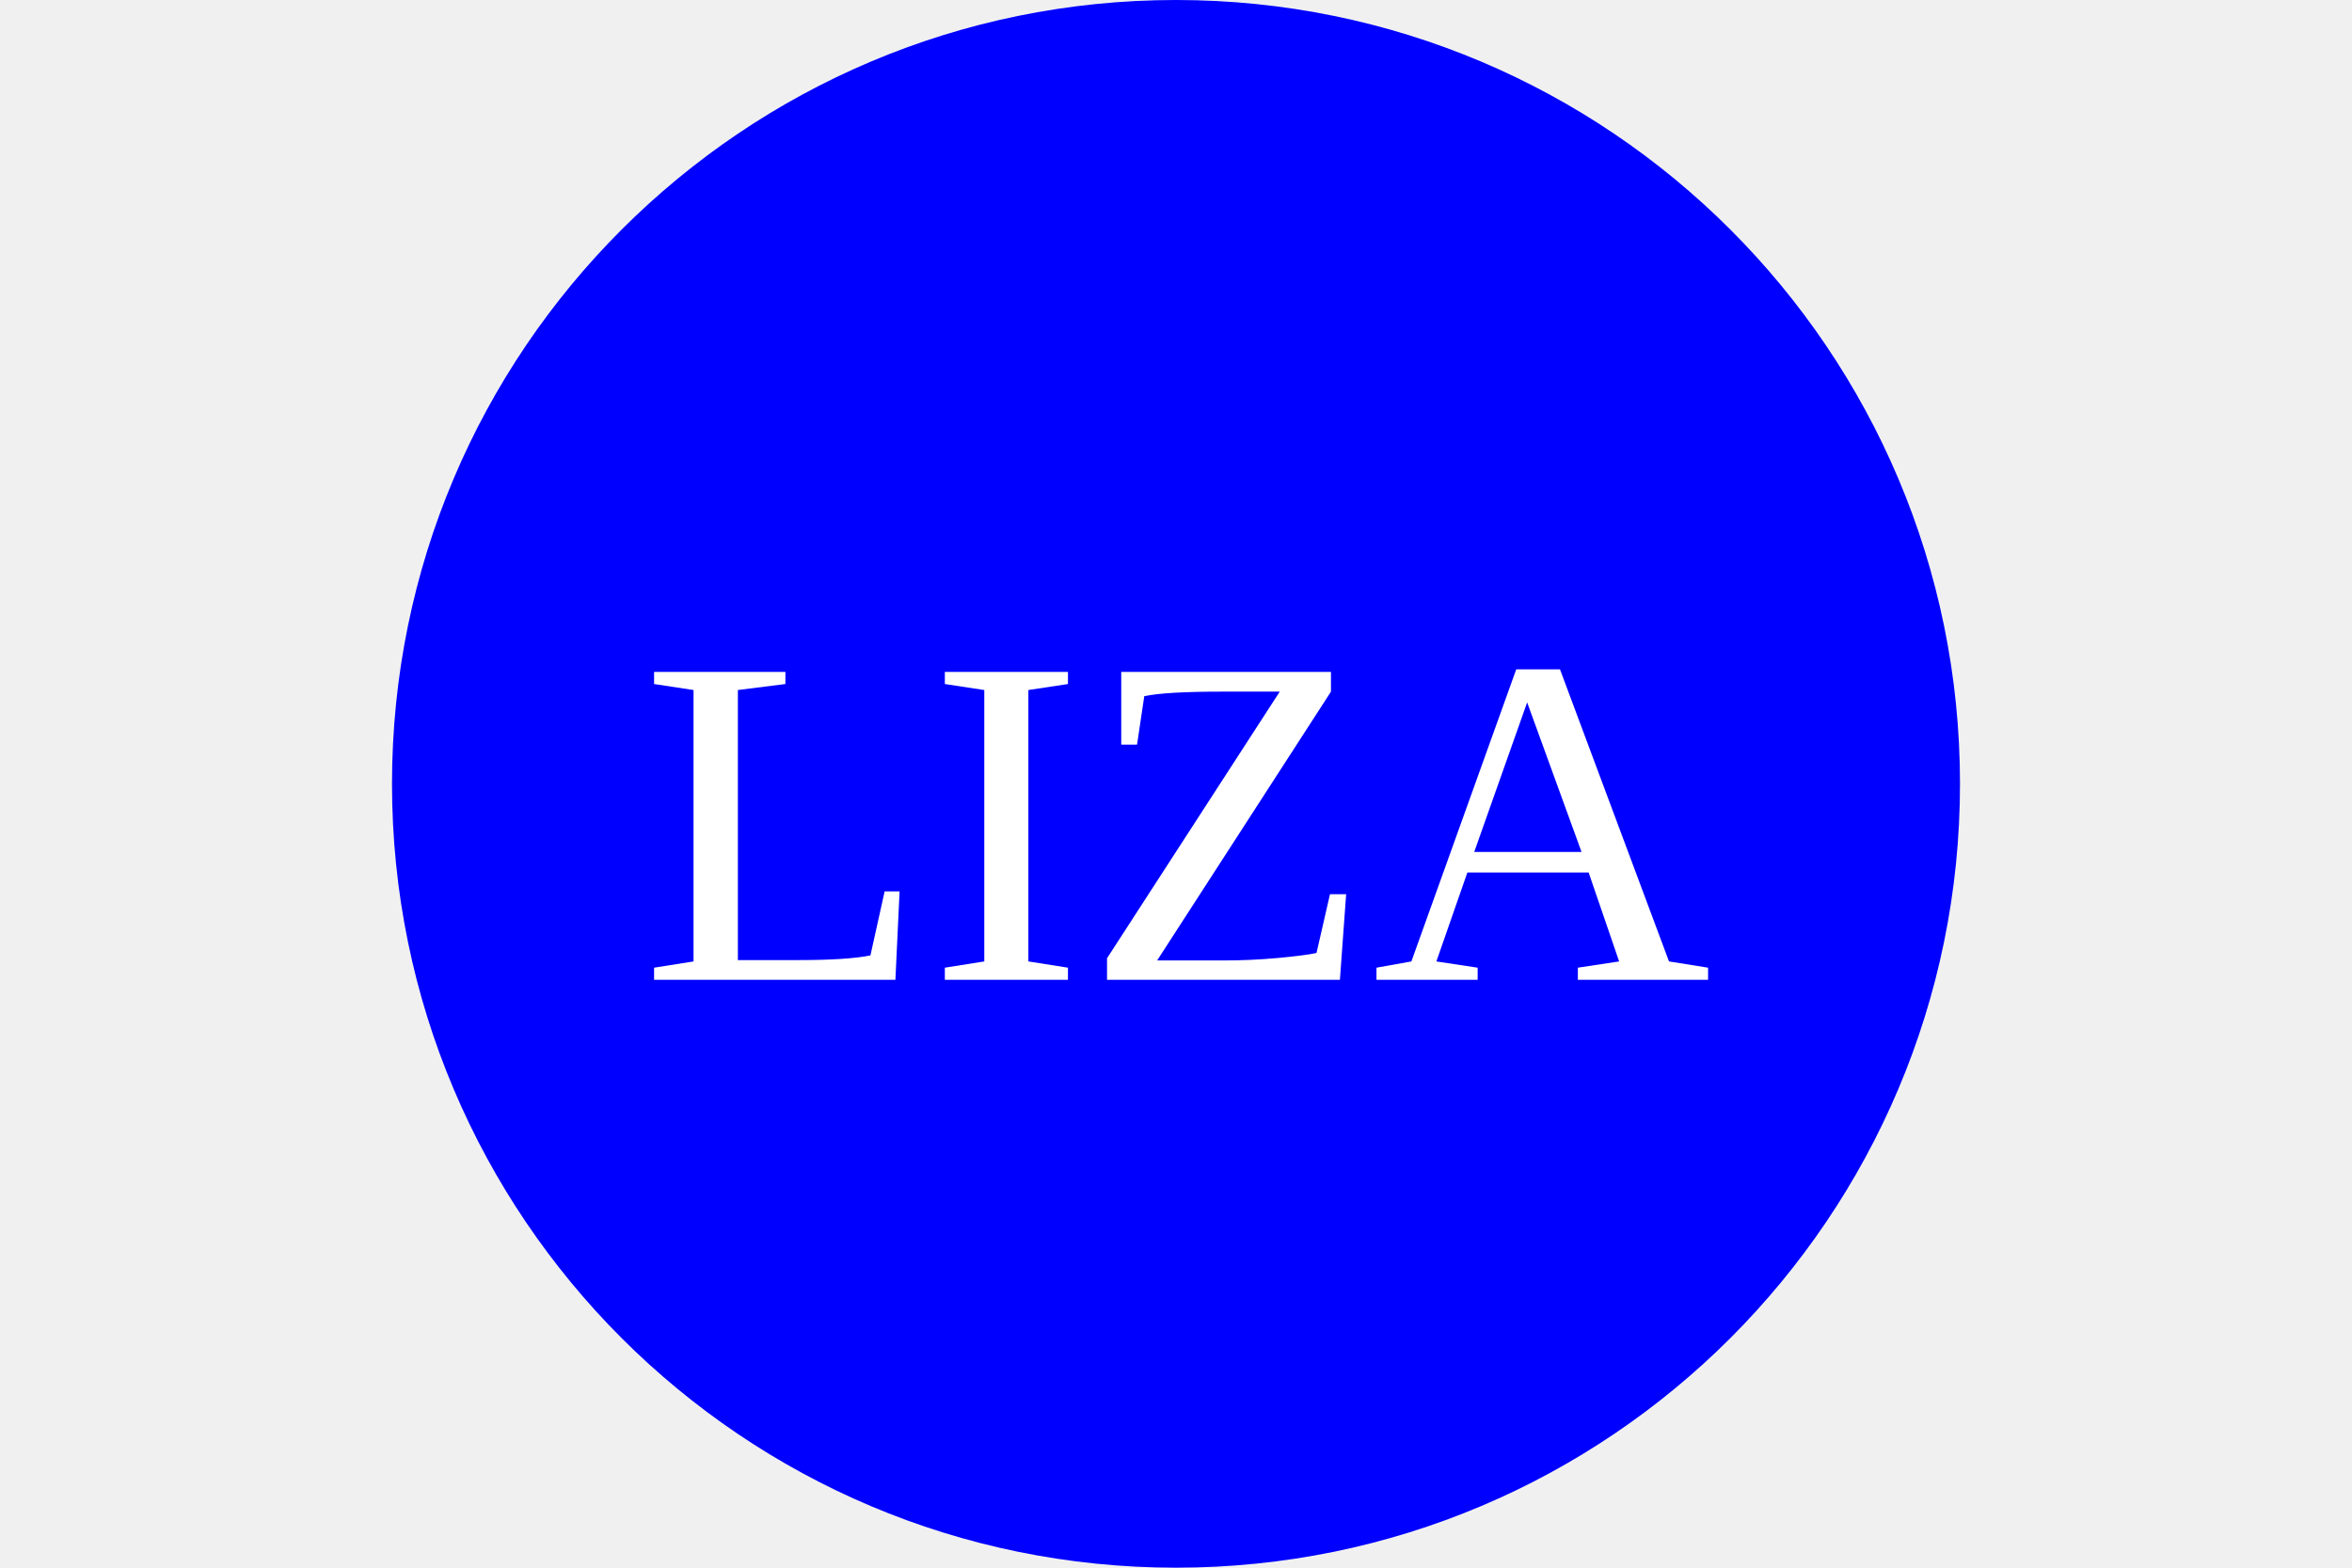
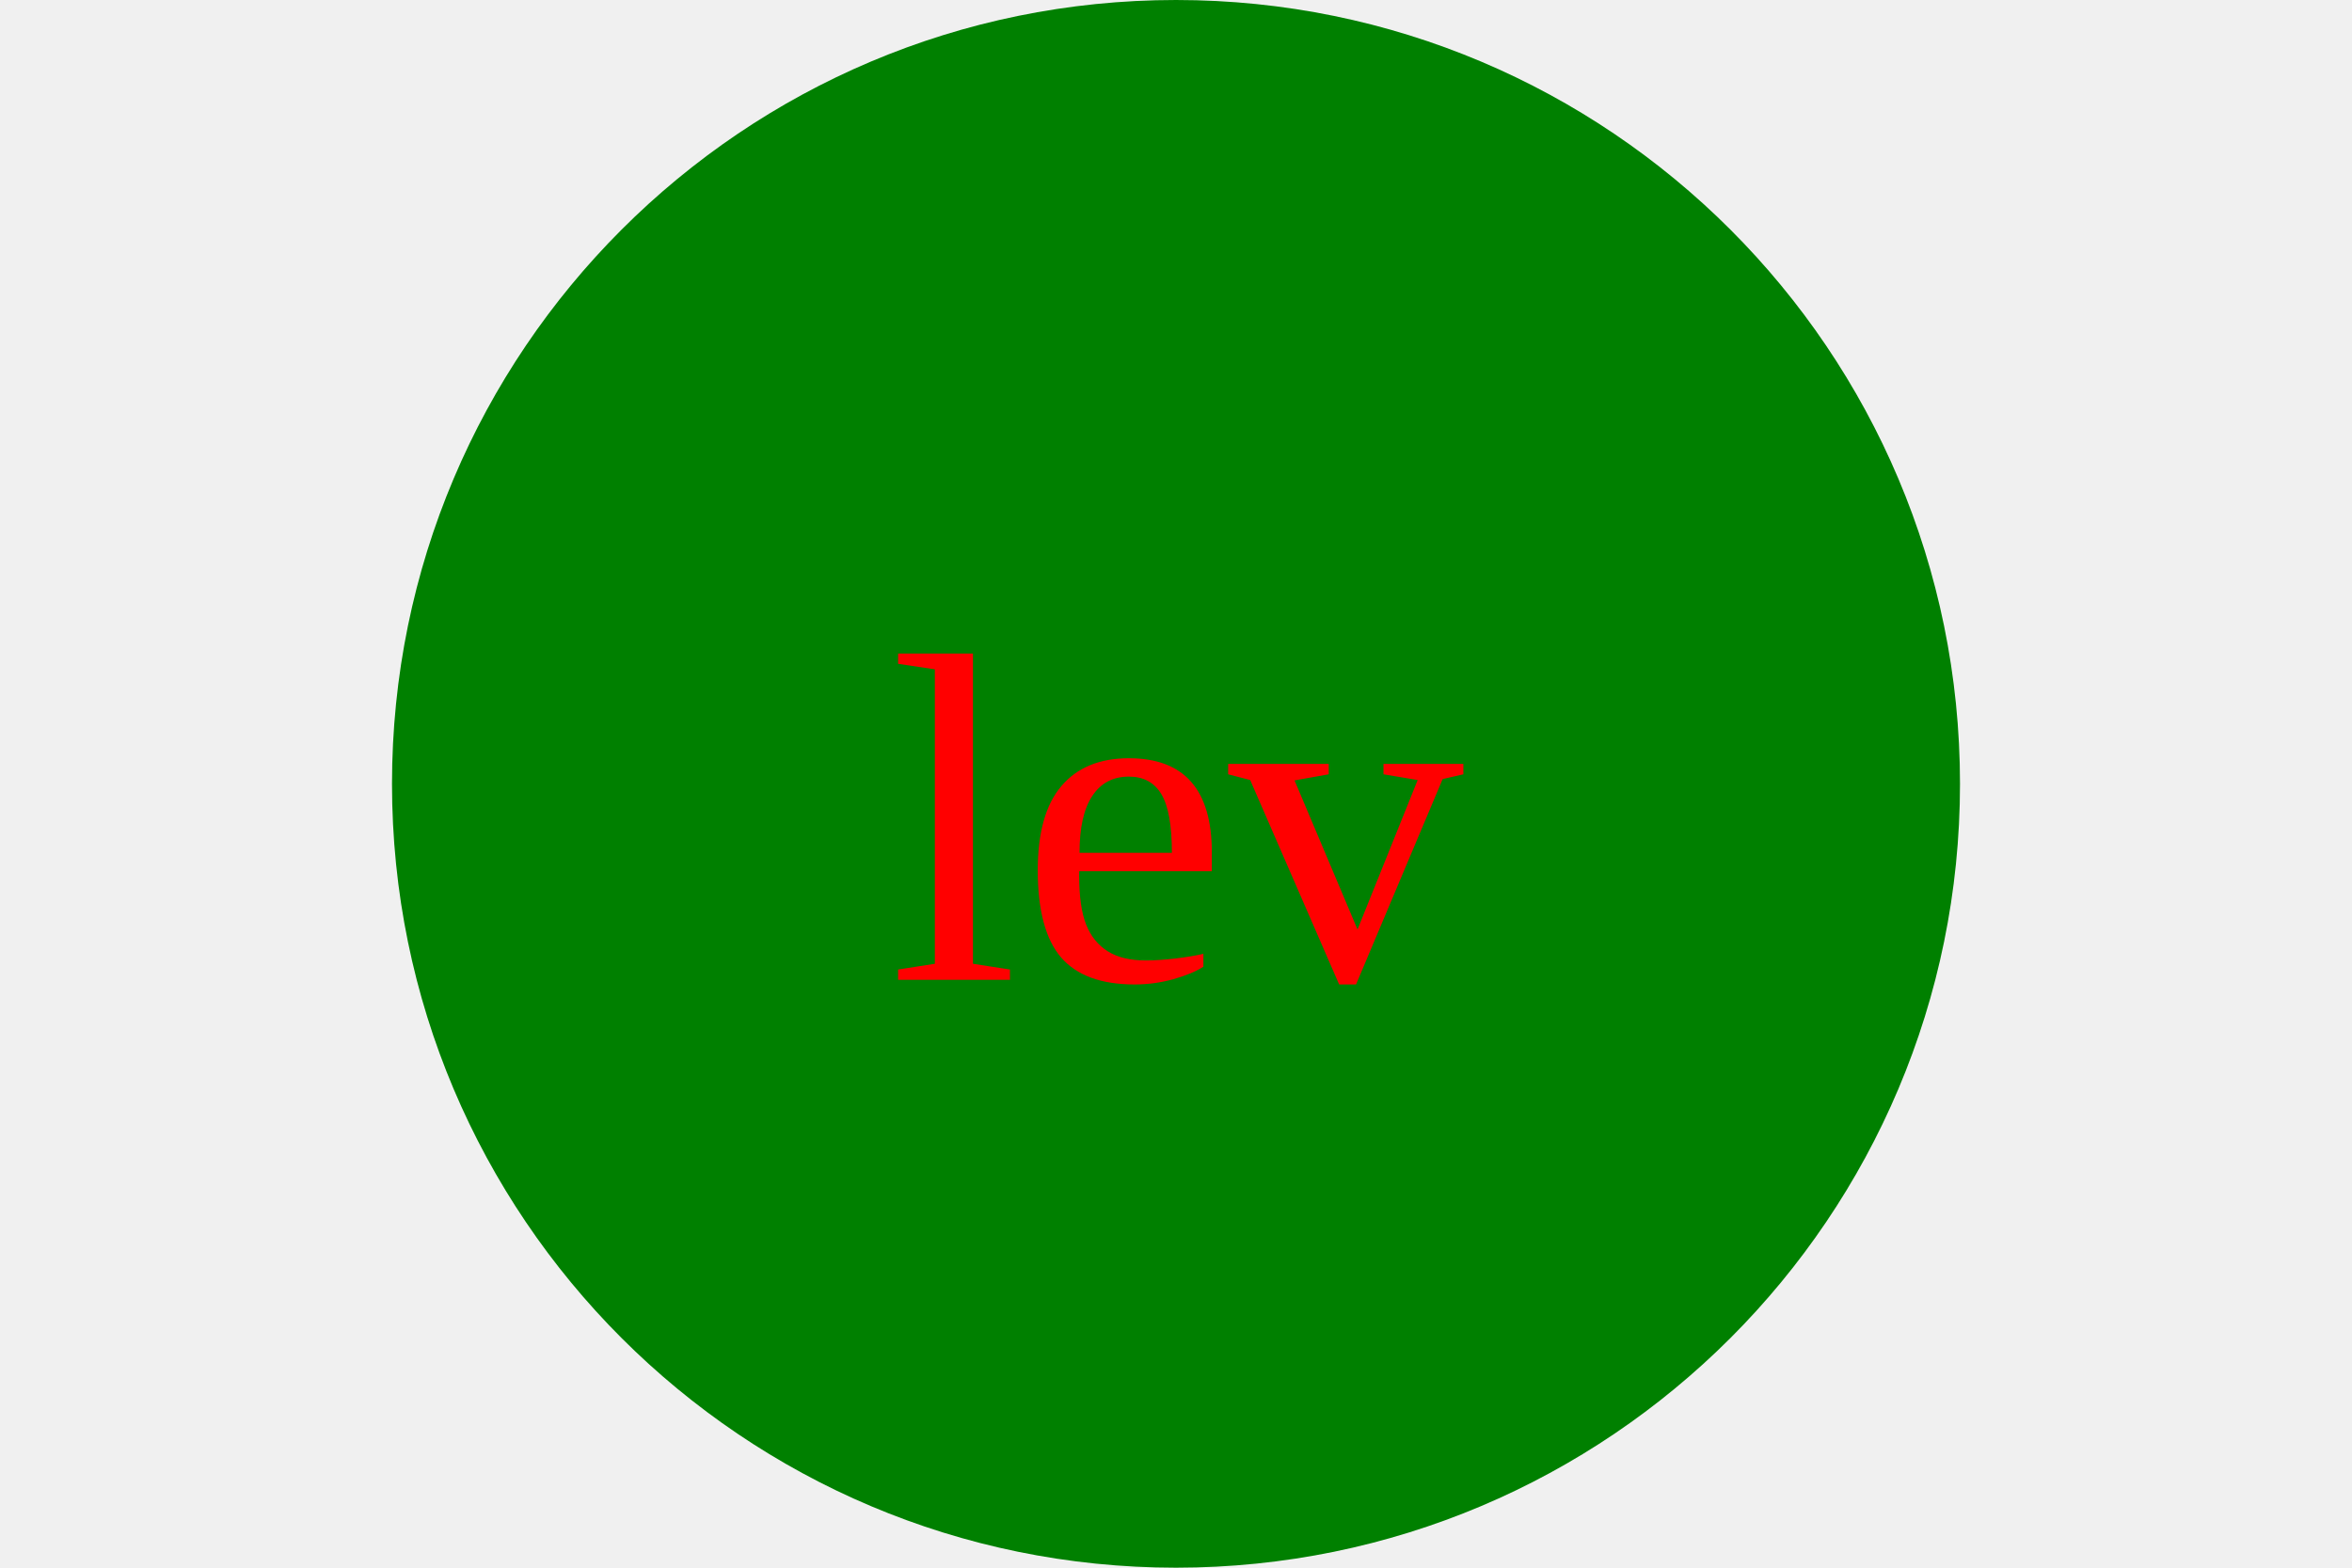
<svg xmlns="http://www.w3.org/2000/svg" width="300" height="200" version="1.1">
-   <circle cx="150" cy="100" r="100" fill="blue" />
-   <text x="150" y="125" font-size="60" text-anchor="middle" fill="white">LIZA</text>
+   <circle cx="150" cy="100" r="100" fill="green" />
+   <text x="150" y="125" font-size="60" text-anchor="middle" fill="red">lev</text>
</svg>
